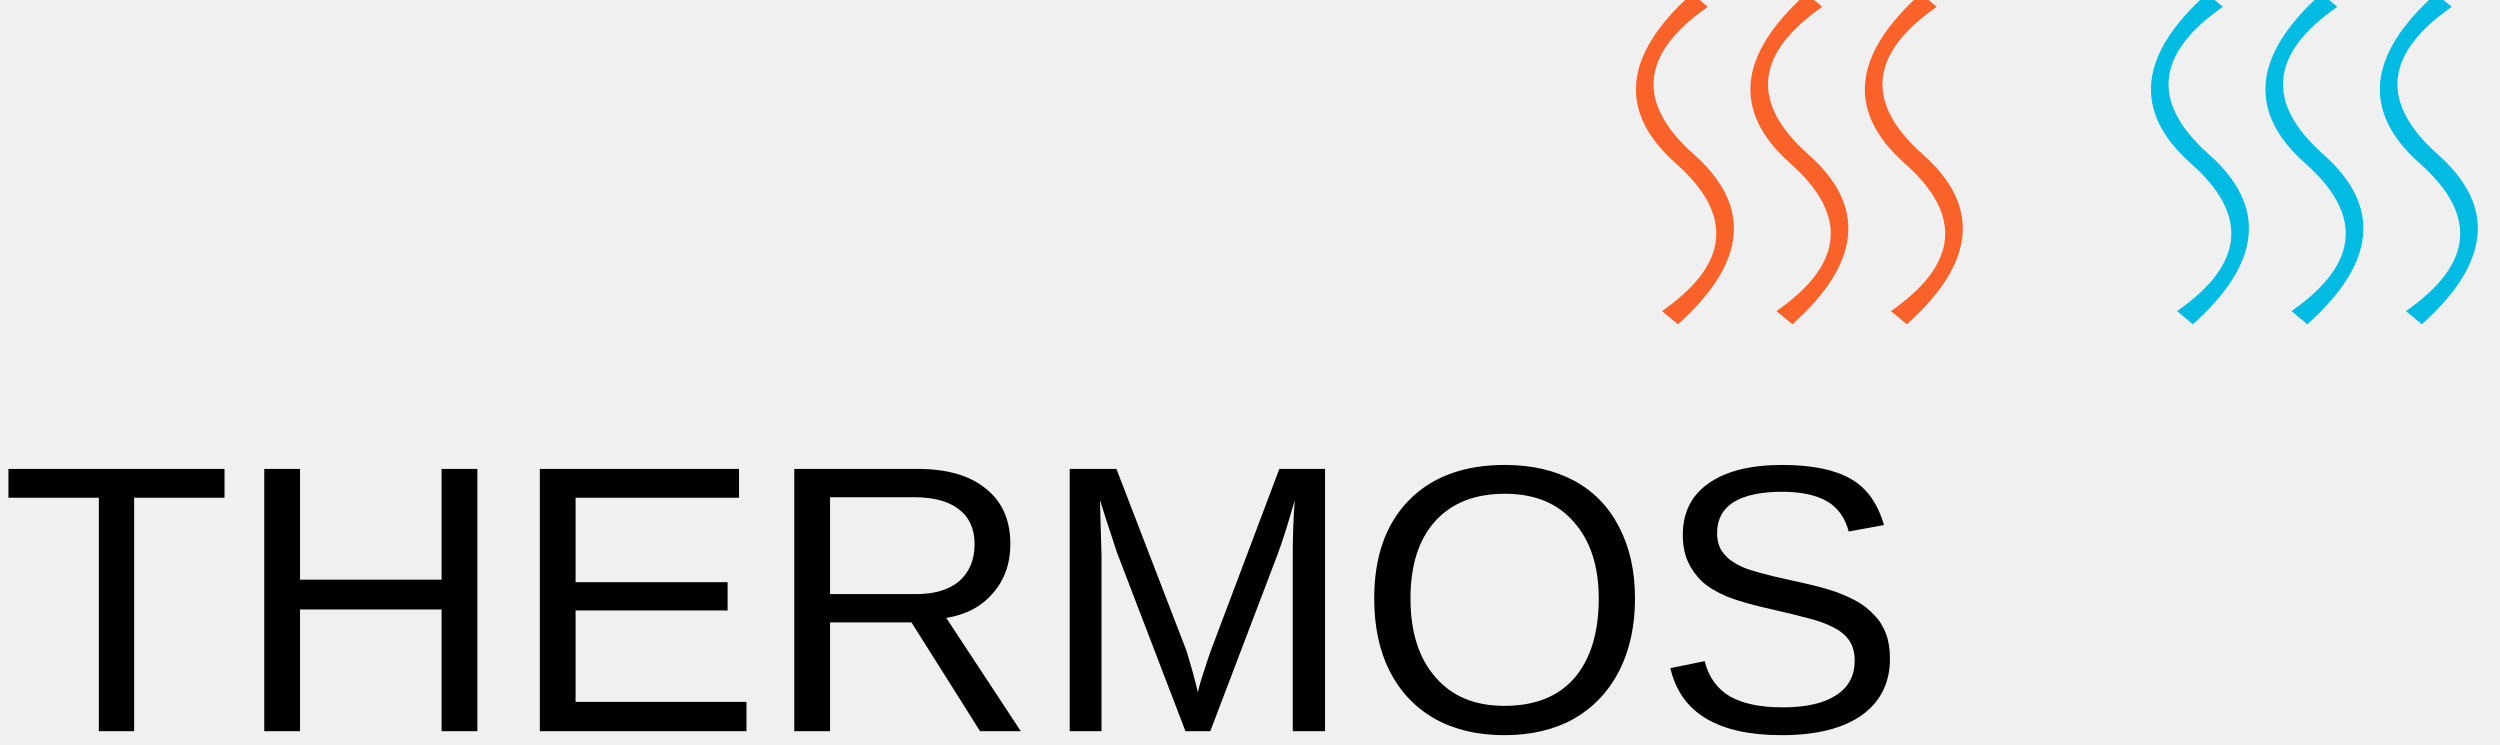
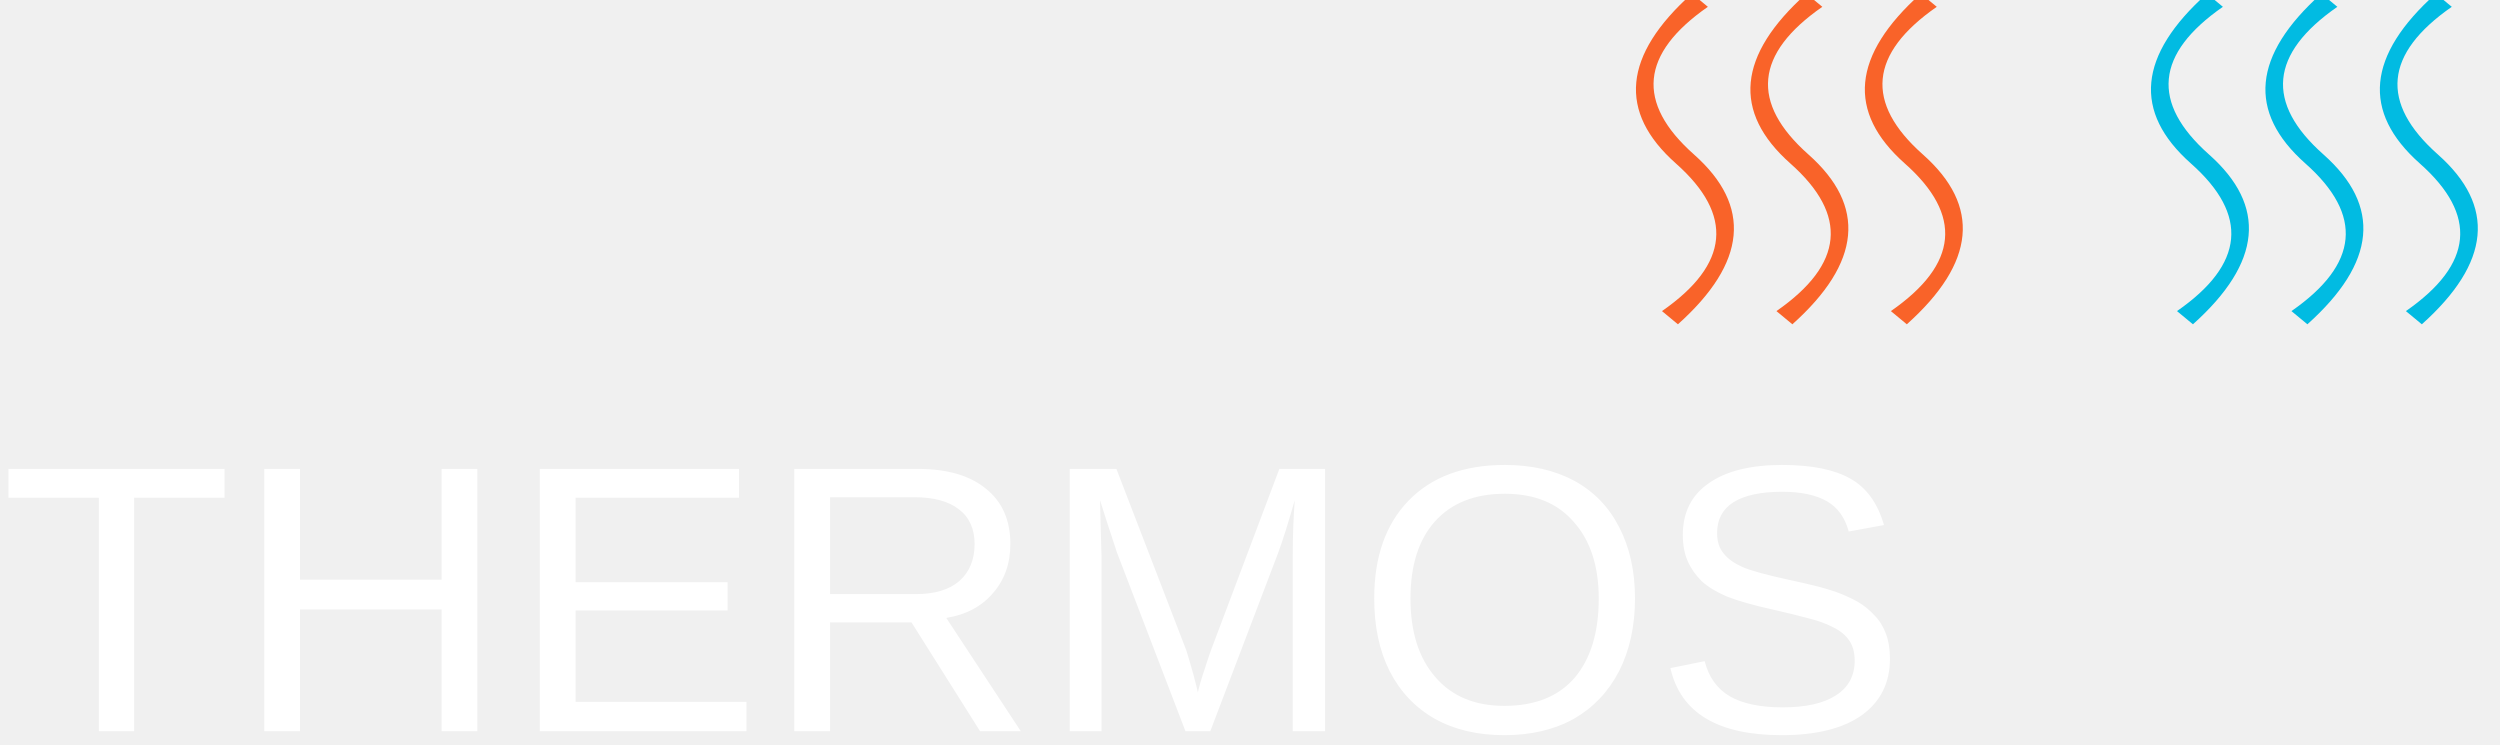
- <svg xmlns="http://www.w3.org/2000/svg" xmlns:xlink="http://www.w3.org/1999/xlink" viewbox="0 0 100 100">
+ <svg xmlns="http://www.w3.org/2000/svg" xmlns:xlink="http://www.w3.org/1999/xlink" viewbox="0 0 80 30">
  <defs>
    <path id="wavy-line" d="M -1.5 -2 L 1.5 2 Q -15 25, 1.5 48.5 T 1.5 102 L -1.5 98 Q 15 75, -1.5 51.5 T -1.5 -2" transform="rotate(3, 0, 50)" />
    <g id="three-wavy-lines">
      <use xlink:href="#wavy-line" transform="translate(0,0)" />
      <use xlink:href="#wavy-line" transform="translate(20,0)" />
      <use xlink:href="#wavy-line" transform="translate(40,0)" />
    </g>
  </defs>
  <g id="all-wavy-lines" transform="translate(53,0) scale(0.18,0.1)">
    <use xlink:href="#three-wavy-lines" fill="rgb(249,99,41)" transform="translate(0,0)" />
    <use xlink:href="#three-wavy-lines" fill="rgb(1,187,226)" transform="translate(90,0)" />
  </g>
-   <text font-family="Arial" y="23">THERMOS</text>
+   <text font-family="Arial" y="23" fill="white">THERMOS</text>
</svg>
